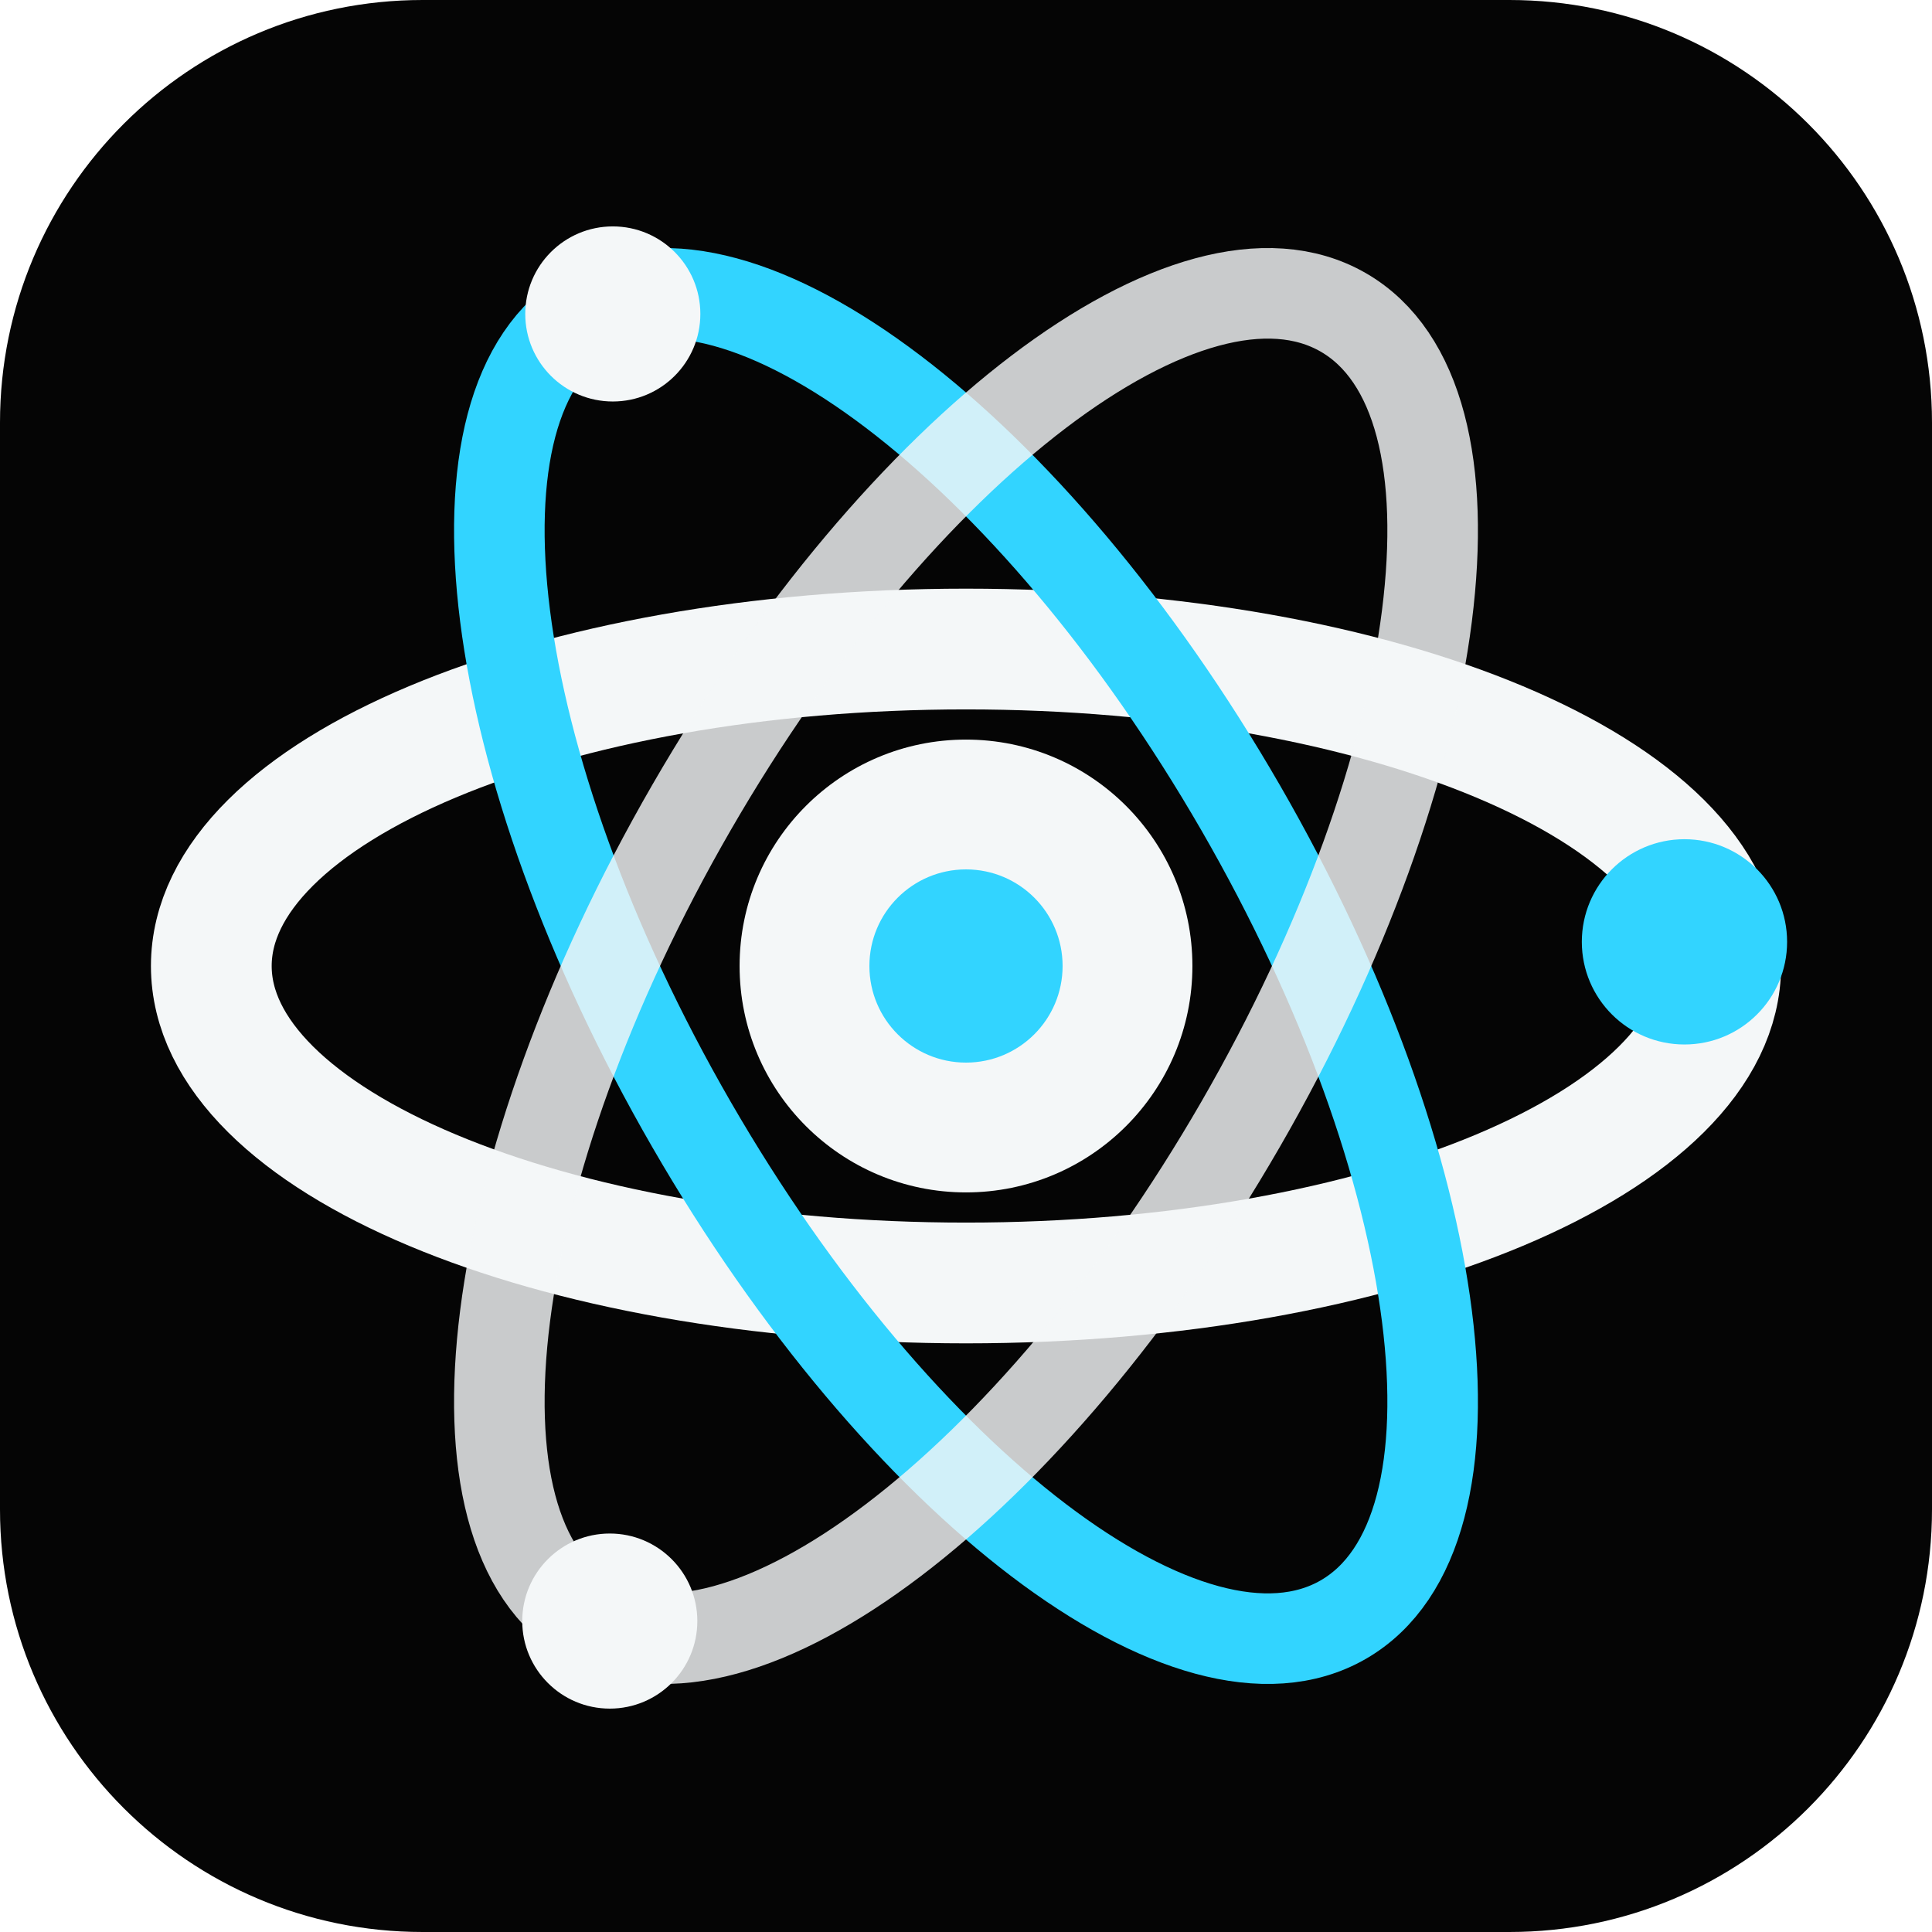
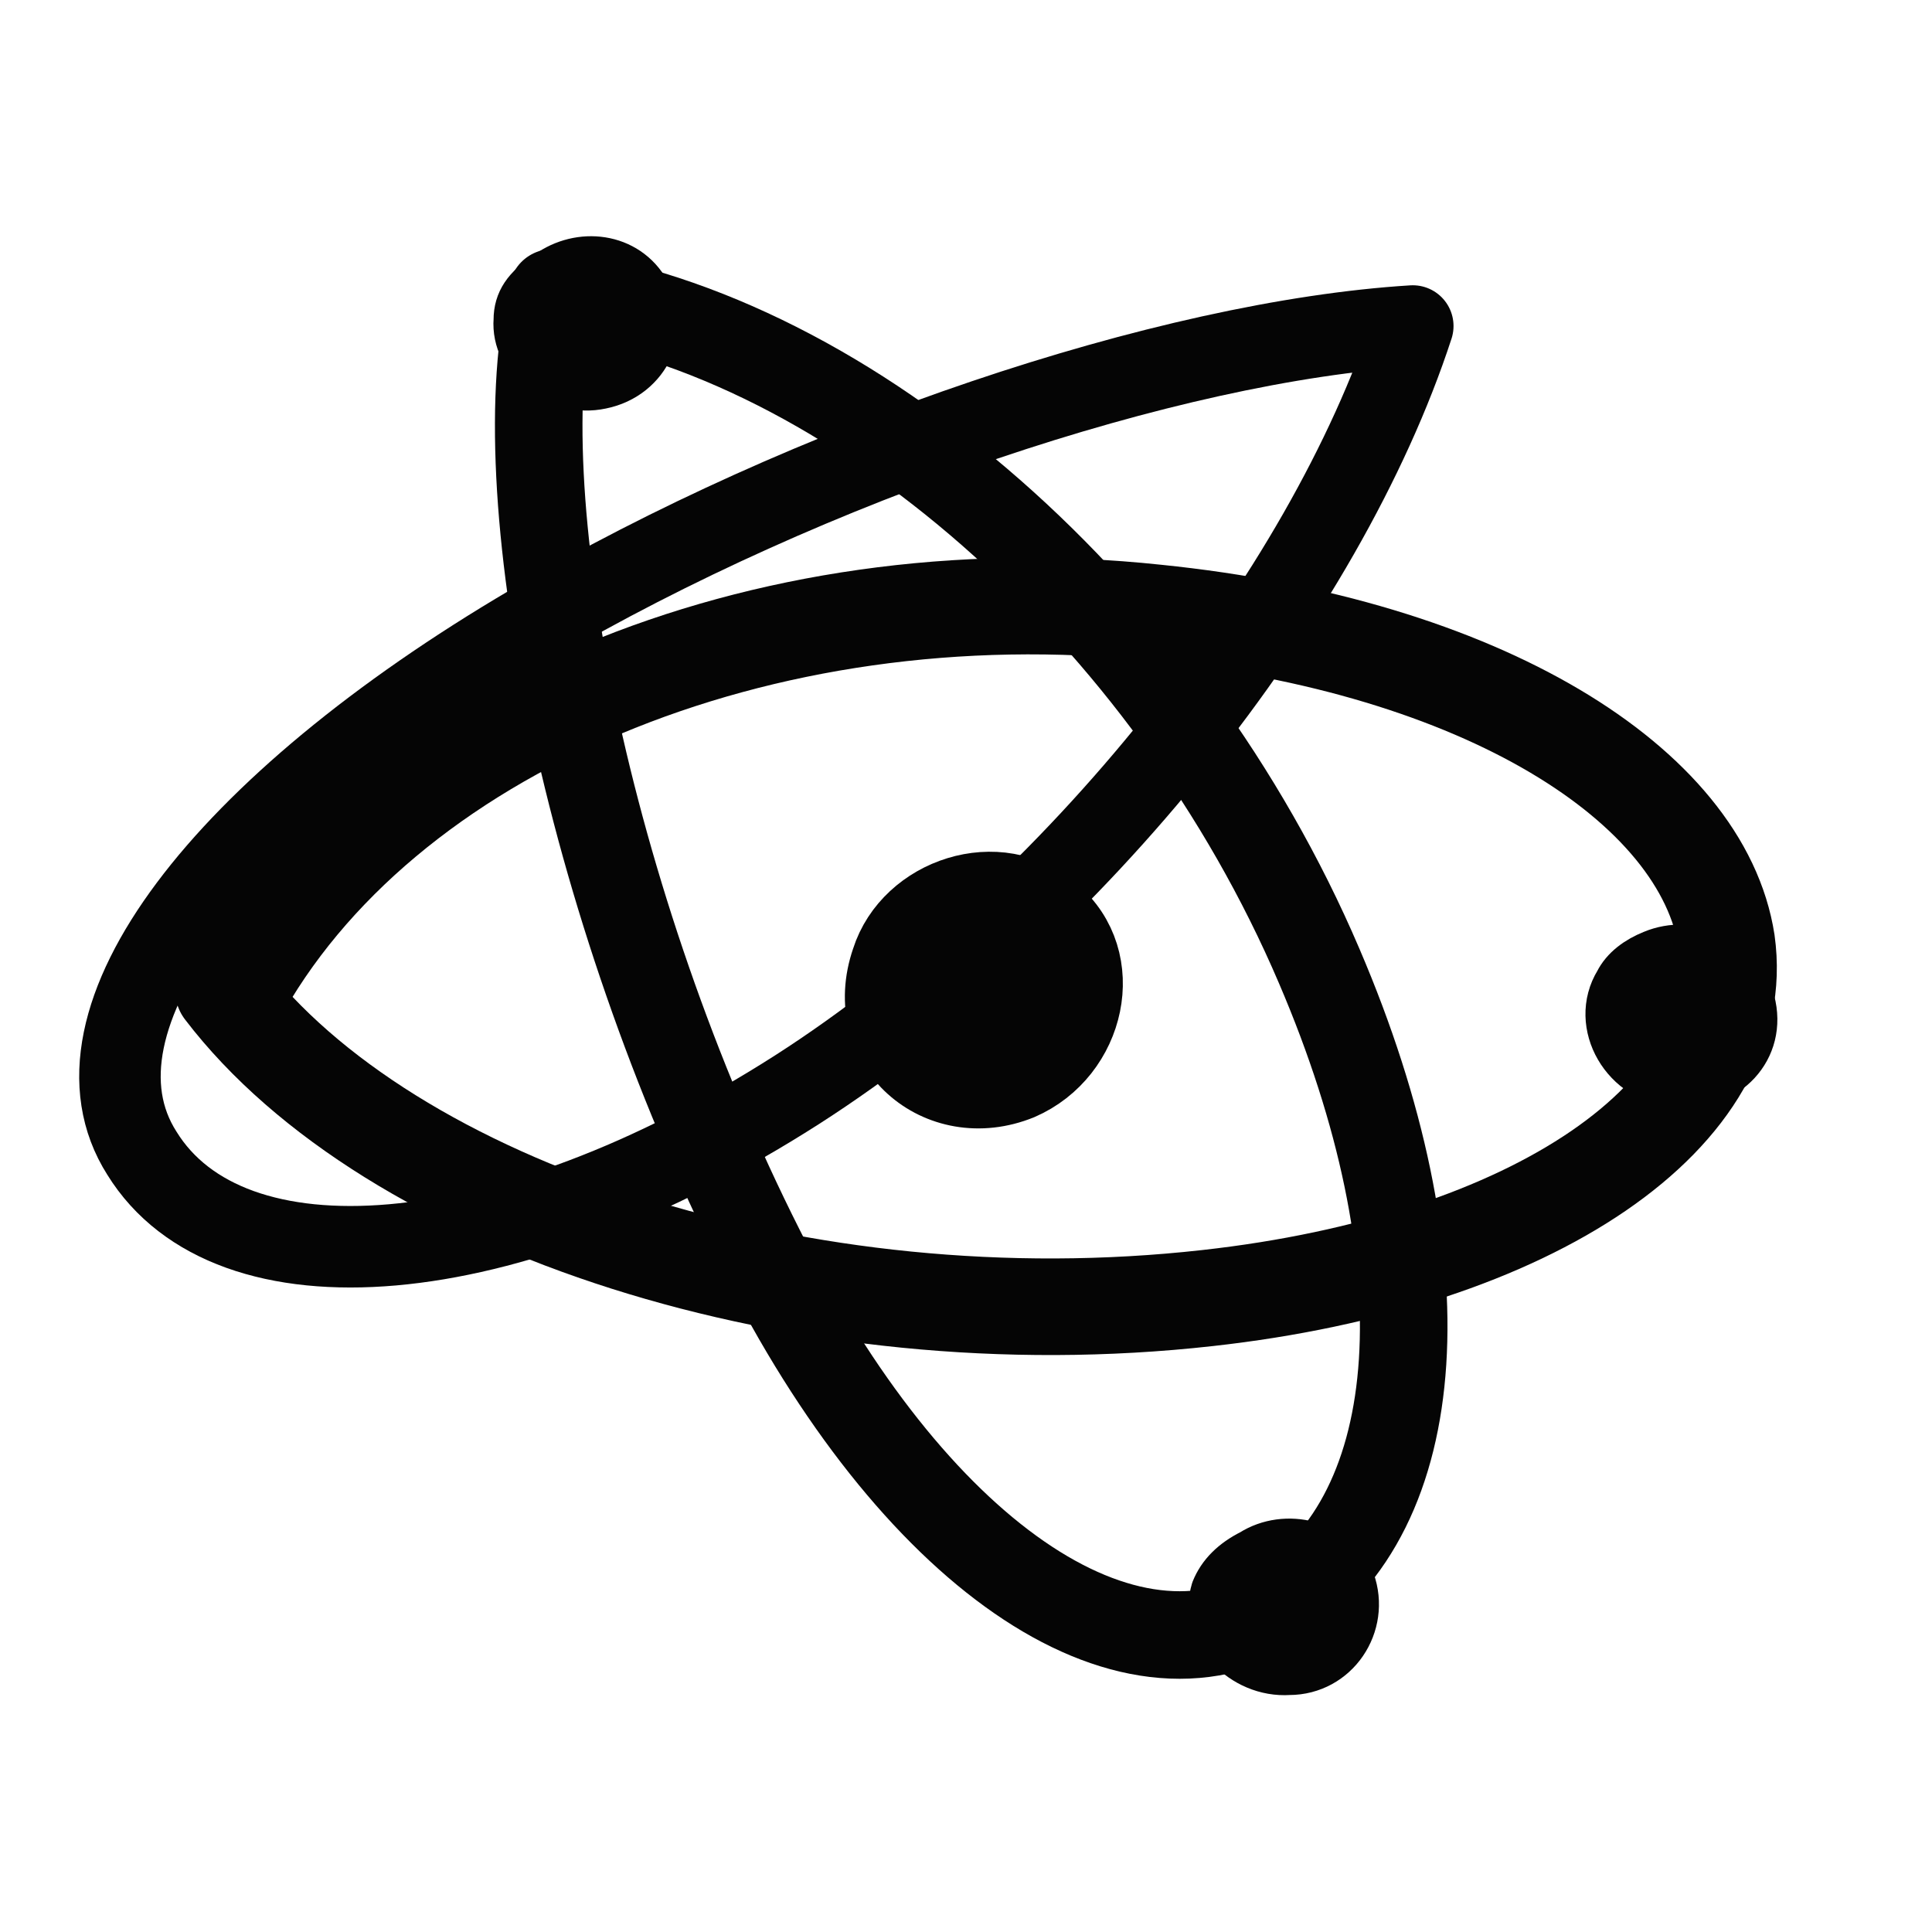
<svg xmlns="http://www.w3.org/2000/svg" viewBox="0 0 64 64" role="img" aria-label="AtomFolio">
-   <rect width="64" height="64" rx="14" fill="#050505" />
-   <circle cx="32" cy="32" r="7.5" fill="#f4f7f8" />
-   <circle cx="32" cy="32" r="3.2" fill="#32d4ff" />
-   <g fill="none" stroke-linecap="round" stroke-linejoin="round">
-     <ellipse cx="32" cy="32" rx="25" ry="10.5" stroke="#f4f7f8" stroke-width="4" />
-     <ellipse cx="32" cy="32" rx="25" ry="10.5" stroke="#32d4ff" stroke-width="3" transform="rotate(60 32 32)" />
-     <ellipse cx="32" cy="32" rx="25" ry="10.5" stroke="#f4f7f8" stroke-width="3" opacity=".82" transform="rotate(120 32 32)" />
+   <g fill="none" stroke="#050505" stroke-linecap="round" stroke-linejoin="round">
+     <path d="M7.8 33.1c4.8-8.9 17.4-14.2 30.5-12.8 10.8 1.1 18.1 5.7 18.9 10.9.8 5.7-6.4 10.6-17.2 11.8-13.4 1.5-27.1-3-32.6-10.2" stroke-width="3.2" />
+     <path d="M18.3 9.7c9.9 1.4 20.4 10.6 25.4 22.3 4.2 9.8 3.6 18.1-1.3 21.2-5.1 3.2-12.2-1.8-17.2-11.8-5.8-11.5-8.5-25.3-6.9-31.7" stroke-width="2.9" />
+     <path d="M46.8 10.8c-2.9 8.9-11.2 19.4-20.4 25.3-9.7 6.2-18.8 6.8-21.7 2.1-2.8-4.4 2.7-11.5 12.9-17.5 9.2-5.4 21.1-9.4 29.2-9.9" stroke-width="2.7" />
+     <path d="M29.4 31.8c.7-2.2 3.7-3.2 5.5-1.6 1.9 1.6 1.2 4.7-1.1 5.7-2.7 1.1-5.4-1.2-4.4-4.1z" stroke-width="2.4" fill="#050505" />
+     <path d="M54.8 31.7c1.2-.5 2.8.1 3.1 1.5.4 1.5-.8 2.7-2.3 2.6-1.7-.1-2.7-1.9-1.9-3.2.2-.4.6-.7 1.1-.9z" stroke-width="1.8" fill="#050505" />
+     <path d="M18.1 9.2c1-.8 2.5-.7 3.2.4.8 1.2.1 2.8-1.4 3.1-1.4.3-2.8-.8-2.7-2.1 0-.6.3-1 .9-1.4z" stroke-width="1.7" fill="#050505" />
+     <path d="M41.5 51.5c1.1-.7 2.7-.3 3.2.9.5 1.4-.5 2.9-2 2.9-1.5.1-2.8-1.3-2.4-2.6.2-.5.6-.9 1.2-1.2z" stroke-width="1.7" fill="#050505" />
  </g>
-   <circle cx="55.8" cy="31.2" r="3.4" fill="#32d4ff" />
-   <circle cx="20.3" cy="10.4" r="2.9" fill="#f4f7f8" />
-   <circle cx="20.2" cy="53.7" r="2.9" fill="#f4f7f8" />
</svg>
